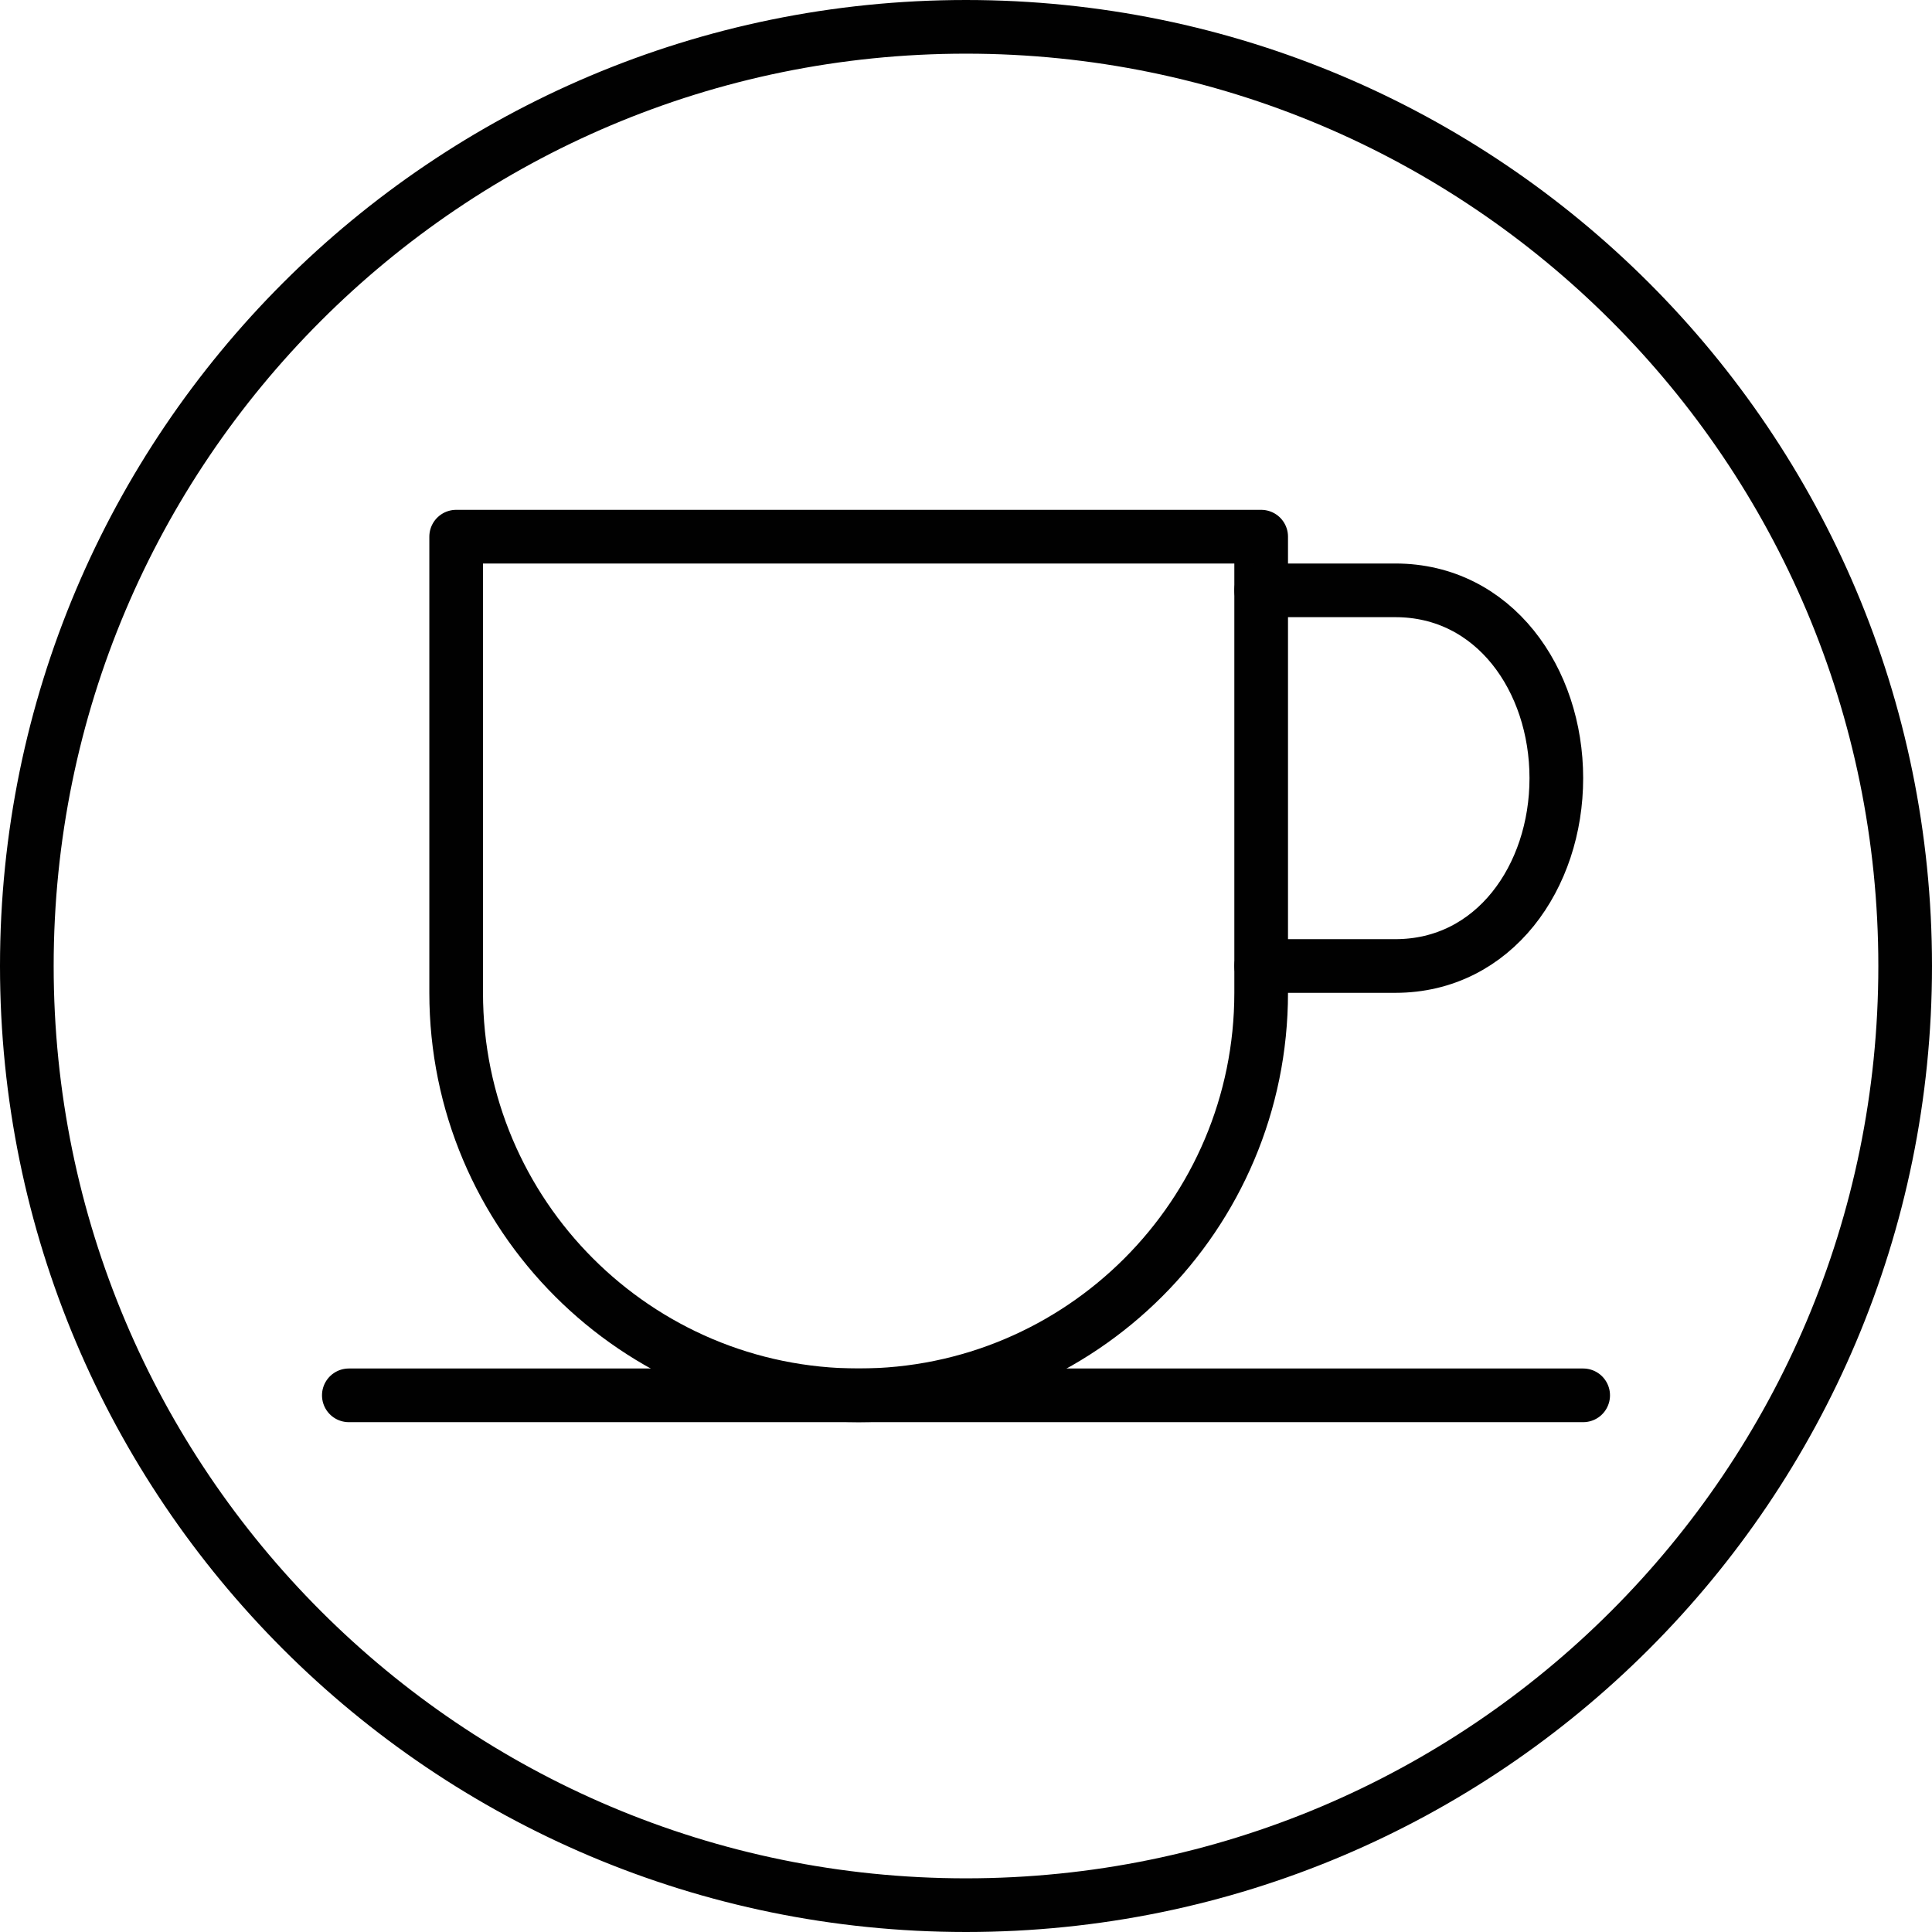
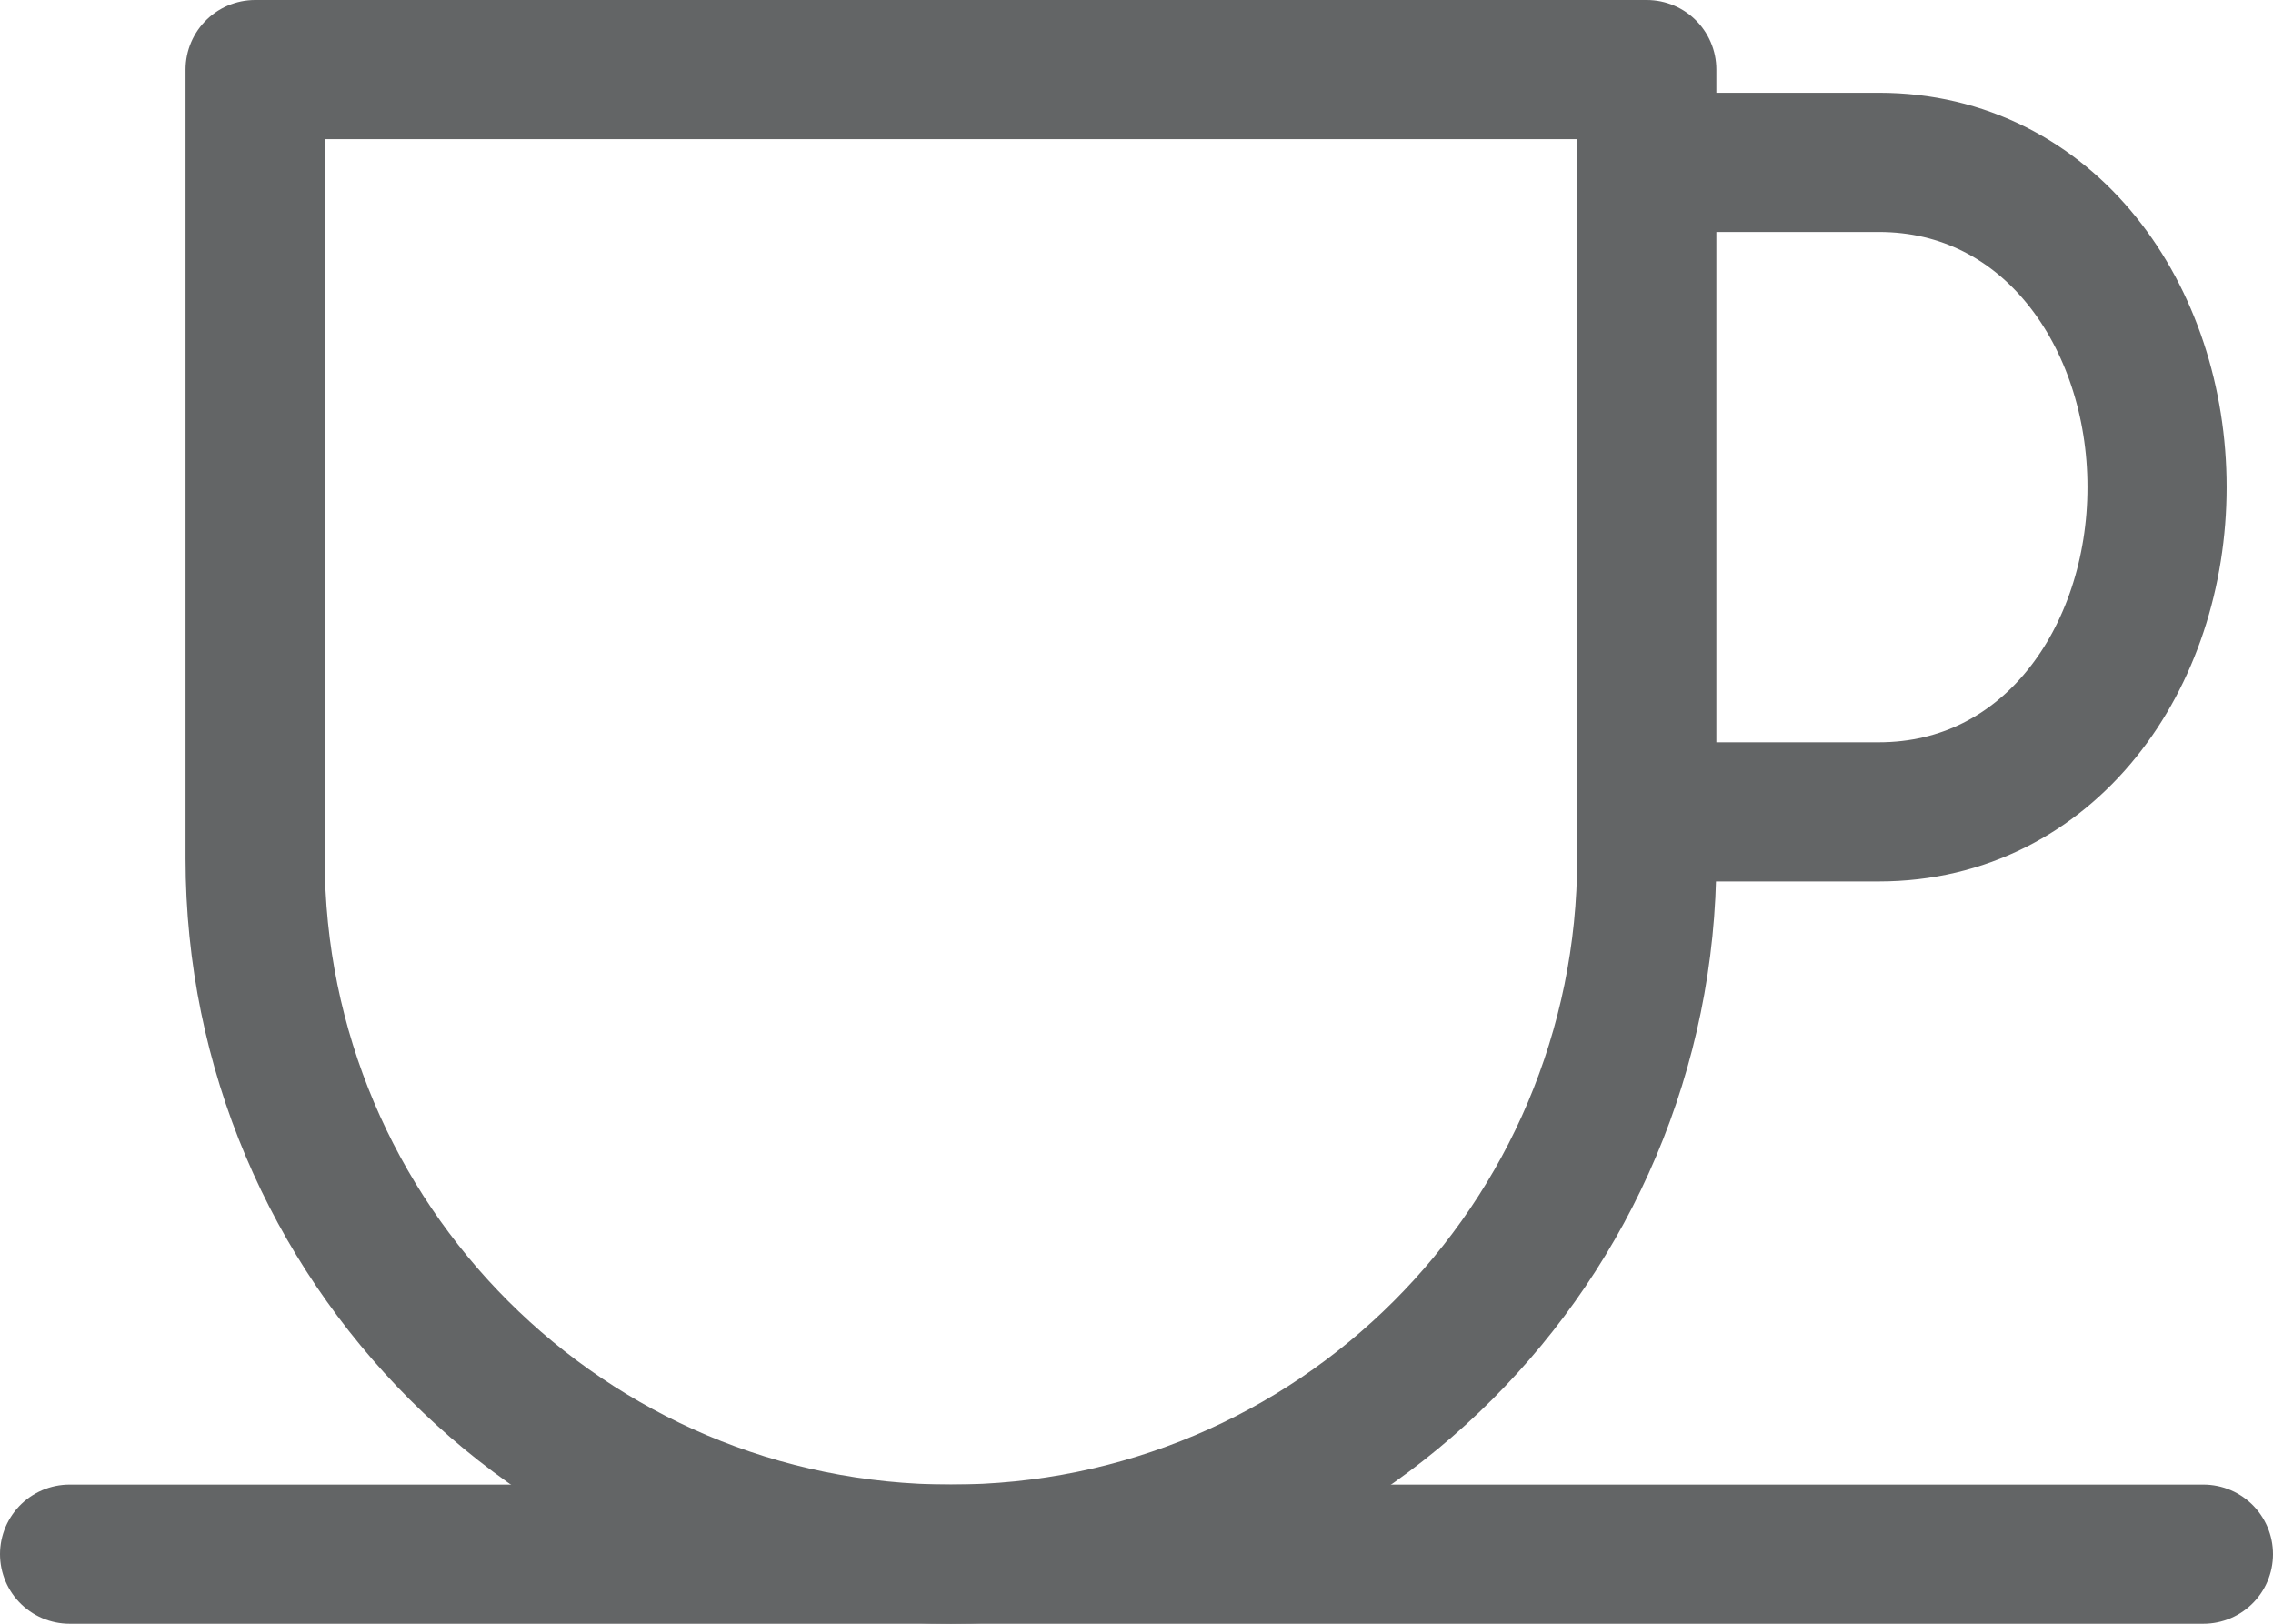
- <svg xmlns="http://www.w3.org/2000/svg" viewBox="0 0 36 36">
+ <svg xmlns="http://www.w3.org/2000/svg" viewBox="0 0 24.5 17.5">
  <defs>
-     <style>.cls-1,.cls-2{fill:none;stroke:#010101;}.cls-1{stroke-linecap:round;stroke-linejoin:round;}.cls-2{stroke-miterlimit:10;}</style>
+     <style>.cls-1{fill:none;stroke:#636566;stroke-linecap:round;stroke-linejoin:round;stroke-width:1.5px;}</style>
  </defs>
  <g id="Layer_2" data-name="Layer 2">
    <g id="Layer_1-2" data-name="Layer 1">
-       <path class="cls-1" d="M23.5,18.5V10H8.5v8.5a7.5,7.5,0,0,0,15,0Z" />
-       <path class="cls-1" d="M23.5,18H26c1.84,0,3-1.66,3-3.5S27.84,11,26,11H23.5" />
-       <line class="cls-1" x1="6.5" y1="26" x2="29.5" y2="26" />
-       <circle class="cls-2" cx="18" cy="18" r="17.5" />
+       <path class="cls-1" d="M17.75,9.25V.75h-15v8.5a7.5,7.5,0,0,0,15,0Z" />
+       <path class="cls-1" d="M17.75,8.75h2.5c1.84,0,3-1.66,3-3.5s-1.16-3.5-3-3.5h-2.5" />
+       <line class="cls-1" x1="0.75" y1="16.75" x2="23.75" y2="16.75" />
    </g>
  </g>
</svg>
